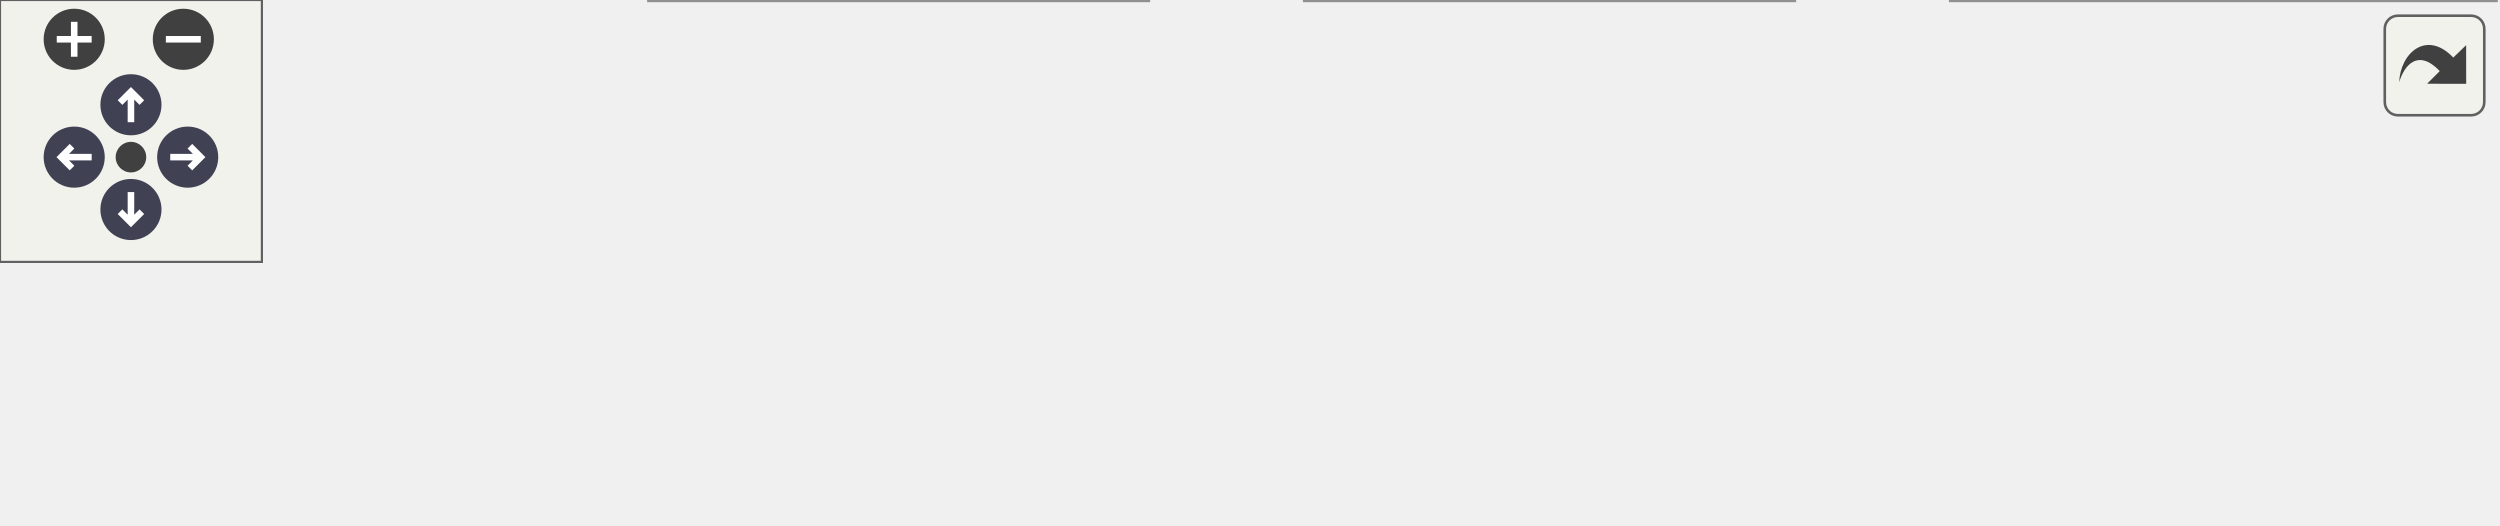
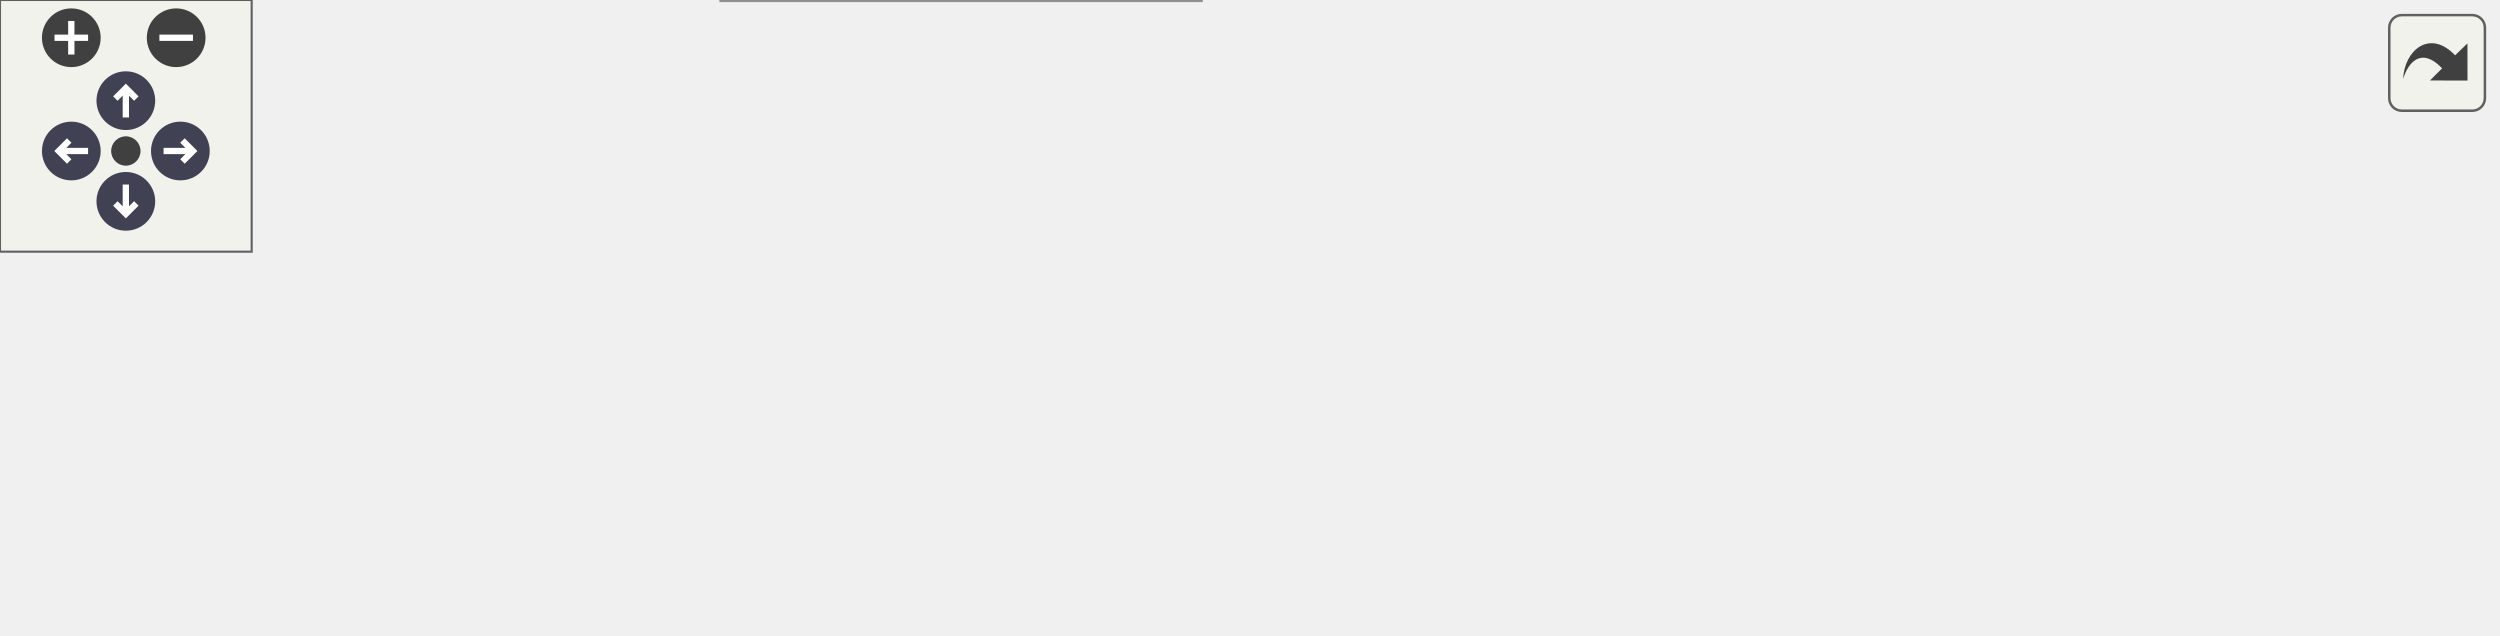
<svg xmlns="http://www.w3.org/2000/svg" xmlns:xlink="http://www.w3.org/1999/xlink" id="main" version="1.1" xml:space="preserve">
  <style type="text/css">
.node, .edge {opacity: 0.7;}
.node.selected, .edge.selected {opacity: 1;}
.edge:hover path { stroke: red; }
.edge:hover polygon { stroke: red; fill: red; }
</style>
  <defs>
    <circle id="rim" cx="0" cy="0" r="7" />
    <circle id="rim2" cx="0" cy="0" r="3.5" />
    <g id="zoomPlus">
      <use xlink:href="#rim" fill="#404040">
        <set attributeName="fill" to="#808080" begin="zoomplus.mouseover" end="zoomplus.mouseout" />
      </use>
      <path d="M-4,0h8M0,-4v8" fill="none" stroke="white" stroke-width="1.5" pointer-events="none" />
    </g>
    <g id="zoomMin">
      <use xlink:href="#rim" fill="#404040">
        <set attributeName="fill" to="#808080" begin="zoomminus.mouseover" end="zoomminus.mouseout" />
      </use>
      <path d="M-4,0h8" fill="none" stroke="white" stroke-width="1.5" pointer-events="none" />
    </g>
    <g id="arrowUp" transform="translate(30 24)">
      <use xlink:href="#rim" />
      <path pointer-events="none" fill="none" stroke="white" stroke-width="1.5" d="M0,-3.0v7 M-2.5,-0.5L0,-3.0L2.5,-0.5" />
    </g>
    <g id="arrowRight" transform="rotate(90) translate(36 -43)">
      <use xlink:href="#rim" />
      <path pointer-events="none" fill="none" stroke="white" stroke-width="1.5" d="M0,-3.0v7 M-2.5,-0.5L0,-3.0L2.5,-0.5" />
    </g>
    <g id="arrowDown" transform="rotate(180) translate(-30 -48)">
      <use xlink:href="#rim" />
      <path pointer-events="none" fill="none" stroke="white" stroke-width="1.5" d="M0,-3.0v7 M-2.5,-0.5L0,-3.0L2.5,-0.5" />
    </g>
    <g id="arrowLeft" transform="rotate(270) translate(-36 17)">
      <use xlink:href="#rim" />
      <path pointer-events="none" fill="none" stroke="white" stroke-width="1.5" d="M0,-3.0v7 M-2.5,-0.5L0,-3.0L2.5,-0.5" />
    </g>
    <g id="resetDef">
      <use xlink:href="#rim2" fill="#404040">
        <set attributeName="fill" to="#808080" begin="reset.mouseover" end="reset.mouseout" />
      </use>
    </g>
  </defs>
  <svg id="graph" class="graph">
    <g id="viewport">
      <g id="Node000001" class="node">
        <g id="a_Node000001">
          <a xlink:title="Access the storage element at the given storage row and column.">
-             <polygon fill="#999999" stroke="#666666" points="571.75,-41.75 447,-41.75 447,0 571.75,0 571.75,-41.75" />
-             <text text-anchor="start" x="455" y="-28.25" font-family="Helvetica,sans-Serif" font-size="10.00">fcarouge::typed_linear</text>
-             <text text-anchor="start" x="455" y="-17" font-family="Helvetica,sans-Serif" font-size="10.00">_algebra::internal::access</text>
-             <text text-anchor="middle" x="509.38" y="-5.75" font-family="Helvetica,sans-Serif" font-size="10.00">_element</text>
+             <polygon fill="#999999" stroke="#666666" points="595,-65.75 470.25,-65.75 470.25,-24 595,-24 595,-65.75" />
+             <text text-anchor="start" x="478.25" y="-52.25" font-family="Helvetica,sans-Serif" font-size="10.00">fcarouge::typed_linear</text>
+             <text text-anchor="start" x="478.25" y="-41" font-family="Helvetica,sans-Serif" font-size="10.00">_algebra::internal::access</text>
+             <text text-anchor="middle" x="532.62" y="-29.75" font-family="Helvetica,sans-Serif" font-size="10.00">_element</text>
          </a>
        </g>
      </g>
      <g id="Node000002" class="node">
        <g id="a_Node000002">
          <a xlink:href="namespacefcarouge_1_1typed__linear__algebra_1_1internal.xhtml#aeaac2b3147a168c0a834b924fb008364" target="_top" xlink:title="Read the storage element at the given typed matrix index(es).">
-             <polygon fill="white" stroke="#666666" points="411,-41.75 299,-41.75 299,0 411,0 411,-41.75" />
-             <text text-anchor="start" x="307" y="-28.25" font-family="Helvetica,sans-Serif" font-size="10.00">fcarouge::typed_linear</text>
-             <text text-anchor="start" x="307" y="-17" font-family="Helvetica,sans-Serif" font-size="10.00">_algebra::internal::read</text>
-             <text text-anchor="middle" x="355" y="-5.75" font-family="Helvetica,sans-Serif" font-size="10.00">_element</text>
+             <polygon fill="white" stroke="#666666" points="434.25,-65.75 322.25,-65.75 322.25,-24 434.25,-24 434.25,-65.75" />
+             <text text-anchor="start" x="330.25" y="-52.25" font-family="Helvetica,sans-Serif" font-size="10.00">fcarouge::typed_linear</text>
+             <text text-anchor="start" x="330.25" y="-41" font-family="Helvetica,sans-Serif" font-size="10.00">_algebra::internal::read</text>
+             <text text-anchor="middle" x="378.25" y="-29.75" font-family="Helvetica,sans-Serif" font-size="10.00">_element</text>
          </a>
        </g>
      </g>
      <g id="edge1_Node000001_Node000002" class="edge">
        <g id="a_edge1_Node000001_Node000002">
          <a xlink:title=" ">
-             <path fill="none" stroke="#63b8ff" d="M435.46,-20.88C427.36,-20.88 419.21,-20.88 411.38,-20.88" />
-             <polygon fill="#63b8ff" stroke="#63b8ff" points="435.32,-24.38 445.32,-20.88 435.32,-17.38 435.32,-24.38" />
+             <path fill="none" stroke="#63b8ff" d="M458.71,-44.88C450.61,-44.88 442.46,-44.88 434.63,-44.88" />
+             <polygon fill="#63b8ff" stroke="#63b8ff" points="458.57,-48.38 468.57,-44.88 458.57,-41.38 458.57,-48.38" />
          </a>
        </g>
      </g>
-       <g id="edge2_Node000002_Node000002" class="edge">
-         <g id="a_edge2_Node000002_Node000002">
+       <g id="edge3_Node000002_Node000002" class="edge">
+         <g id="a_edge3_Node000002_Node000002">
          <a xlink:title=" ">
-             <path fill="none" stroke="#63b8ff" d="M379.54,-52.86C375.3,-57.01 367.12,-59.75 355,-59.75 334.03,-59.75 324.85,-51.55 327.48,-42.07" />
-             <polygon fill="#63b8ff" stroke="#63b8ff" points="382.83,-54.1 382.12,-43.53 376.09,-52.24 382.83,-54.1" />
+             <path fill="none" stroke="#63b8ff" d="M402.79,-76.86C398.55,-81.01 390.37,-83.75 378.25,-83.75 357.28,-83.75 348.1,-75.55 350.73,-66.07" />
+             <polygon fill="#63b8ff" stroke="#63b8ff" points="406.08,-78.1 405.37,-67.53 399.34,-76.24 406.08,-78.1" />
          </a>
        </g>
      </g>
      <g id="Node000003" class="node">
        <g id="a_Node000003">
-           <a xlink:href="namespacefcarouge_1_1typed__linear__algebra_1_1internal.xhtml#ad8b49524f3f1b03ddf34a0c5d6c10293" target="_top" xlink:title="Write the storage element at the given typed matrix index(es).">
-             <polygon fill="white" stroke="#666666" points="263,-41.75 148.75,-41.75 148.75,0 263,0 263,-41.75" />
-             <text text-anchor="start" x="156.75" y="-28.25" font-family="Helvetica,sans-Serif" font-size="10.00">fcarouge::typed_linear</text>
-             <text text-anchor="start" x="156.75" y="-17" font-family="Helvetica,sans-Serif" font-size="10.00">_algebra::internal::write</text>
-             <text text-anchor="middle" x="205.88" y="-5.75" font-family="Helvetica,sans-Serif" font-size="10.00">_element</text>
+           <a xlink:href="namespacefcarouge_1_1typed__linear__algebra_1_1internal.xhtml#a7ff10b16443c2216c9b129813cd74c6e" target="_top" xlink:title="The storage of the typed matrix To keeping the values of from.">
+             <polygon fill="white" stroke="#666666" points="136,-90.75 0,-90.75 0,-49 136,-49 136,-90.75" />
+             <text text-anchor="start" x="8" y="-77.25" font-family="Helvetica,sans-Serif" font-size="10.00">fcarouge::typed_linear</text>
+             <text text-anchor="start" x="8" y="-66" font-family="Helvetica,sans-Serif" font-size="10.00">_algebra::internal::converted</text>
+             <text text-anchor="middle" x="68" y="-54.75" font-family="Helvetica,sans-Serif" font-size="10.00">_storage</text>
          </a>
        </g>
      </g>
-       <g id="edge3_Node000002_Node000003" class="edge">
-         <g id="a_edge3_Node000002_Node000003">
+       <g id="edge2_Node000002_Node000003" class="edge">
+         <g id="a_edge2_Node000002_Node000003">
          <a xlink:title=" ">
-             <path fill="none" stroke="#63b8ff" d="M287.51,-20.88C279.45,-20.88 271.27,-20.88 263.37,-20.88" />
-             <polygon fill="#63b8ff" stroke="#63b8ff" points="287.28,-24.38 297.28,-20.88 287.28,-17.38 287.28,-24.38" />
+             <path fill="none" stroke="#63b8ff" d="M310.45,-50.29C258.95,-54.47 188.03,-60.22 136.38,-64.41" />
+             <polygon fill="#63b8ff" stroke="#63b8ff" points="310.59,-53.79 320.28,-49.5 310.03,-46.82 310.59,-53.79" />
          </a>
        </g>
      </g>
      <g id="Node000004" class="node">
        <g id="a_Node000004">
-           <a xlink:href="classfcarouge_1_1typed__matrix.xhtml#a61e17e74f5cb17bfd0640a26dad4c265" target="_top" xlink:title="Convert construct a typed vector from a tuple-like value.">
-             <polygon fill="white" stroke="#666666" points="112.75,-36.12 0,-36.12 0,-5.62 112.75,-5.62 112.75,-36.12" />
-             <text text-anchor="start" x="8" y="-22.62" font-family="Helvetica,sans-Serif" font-size="10.00">fcarouge::typed_matrix</text>
-             <text text-anchor="middle" x="56.38" y="-11.38" font-family="Helvetica,sans-Serif" font-size="10.00">::typed_matrix</text>
+           <a xlink:href="namespacefcarouge_1_1typed__linear__algebra_1_1internal.xhtml#ad8b49524f3f1b03ddf34a0c5d6c10293" target="_top" xlink:title="Write the storage element at the given typed matrix index(es).">
+             <polygon fill="white" stroke="#666666" points="286.25,-41.75 172,-41.75 172,0 286.25,0 286.25,-41.75" />
+             <text text-anchor="start" x="180" y="-28.25" font-family="Helvetica,sans-Serif" font-size="10.00">fcarouge::typed_linear</text>
+             <text text-anchor="start" x="180" y="-17" font-family="Helvetica,sans-Serif" font-size="10.00">_algebra::internal::write</text>
+             <text text-anchor="middle" x="229.12" y="-5.75" font-family="Helvetica,sans-Serif" font-size="10.00">_element</text>
          </a>
        </g>
      </g>
-       <g id="edge4_Node000003_Node000004" class="edge">
-         <g id="a_edge4_Node000003_Node000004">
+       <g id="edge4_Node000002_Node000004" class="edge">
+         <g id="a_edge4_Node000002_Node000004">
          <a xlink:title=" ">
-             <path fill="none" stroke="#63b8ff" d="M136.76,-20.88C128.84,-20.88 120.83,-20.88 113.1,-20.88" />
-             <polygon fill="#63b8ff" stroke="#63b8ff" points="136.76,-24.38 146.76,-20.88 136.76,-17.38 136.76,-24.38" />
+             <path fill="none" stroke="#63b8ff" d="M310.76,-34.03C302.7,-32.71 294.52,-31.38 286.62,-30.09" />
+             <polygon fill="#63b8ff" stroke="#63b8ff" points="310.12,-37.47 320.55,-35.63 311.25,-30.56 310.12,-37.47" />
+           </a>
+         </g>
+       </g>
+       <g id="edge5_Node000004_Node000003" class="edge">
+         <g id="a_edge5_Node000004_Node000003">
+           <a xlink:title=" ">
+             <path fill="none" stroke="#63b8ff" d="M160.68,-41.64C152.6,-44.13 144.34,-46.68 136.25,-49.17" />
+             <polygon fill="#63b8ff" stroke="#63b8ff" points="161.6,-45.02 170.13,-38.73 159.54,-38.33 161.6,-45.02" />
+           </a>
+         </g>
+       </g>
+       <g id="Node000005" class="node">
+         <g id="a_Node000005">
+           <a xlink:href="classfcarouge_1_1typed__matrix.xhtml#a61e17e74f5cb17bfd0640a26dad4c265" target="_top" xlink:title="Convert construct a typed vector from a tuple-like value.">
+             <polygon fill="white" stroke="#666666" points="124.38,-31.12 11.62,-31.12 11.62,-0.62 124.38,-0.62 124.38,-31.12" />
+             <text text-anchor="start" x="19.62" y="-17.62" font-family="Helvetica,sans-Serif" font-size="10.00">fcarouge::typed_matrix</text>
+             <text text-anchor="middle" x="68" y="-6.38" font-family="Helvetica,sans-Serif" font-size="10.00">::typed_matrix</text>
+           </a>
+         </g>
+       </g>
+       <g id="edge6_Node000004_Node000005" class="edge">
+         <g id="a_edge6_Node000004_Node000005">
+           <a xlink:title=" ">
+             <path fill="none" stroke="#63b8ff" d="M160.36,-18.75C148.51,-18.37 136.31,-17.99 124.83,-17.63" />
+             <polygon fill="#63b8ff" stroke="#63b8ff" points="159.96,-22.23 170.06,-19.05 160.18,-15.24 159.96,-22.23" />
          </a>
        </g>
      </g>
    </g>
  </svg>
  <g id="navigator" transform="translate(0 0)" fill="#404254">
    <rect fill="#f2f5e9" fill-opacity="0.5" stroke="#606060" stroke-width=".5" x="0" y="0" width="60" height="60" />
    <use id="zoomplus" xlink:href="#zoomPlus" x="17" y="9" />
    <use id="zoomminus" xlink:href="#zoomMin" x="42" y="9" />
    <use id="reset" xlink:href="#resetDef" x="30" y="36" />
    <use id="arrowup" xlink:href="#arrowUp" x="0" y="0" />
    <use id="arrowright" xlink:href="#arrowRight" x="0" y="0" />
    <use id="arrowdown" xlink:href="#arrowDown" x="0" y="0" />
    <use id="arrowleft" xlink:href="#arrowLeft" x="0" y="0" />
  </g>
  <svg viewBox="0 0 15 15" width="100%" height="30px" preserveAspectRatio="xMaxYMin meet">
    <g id="arrow_out" transform="scale(0.3 0.3)">
      <a xlink:href="namespacefcarouge_1_1typed__linear__algebra_1_1internal_af699ec1d59850ee3df349a2fa6e39832_icgraph_org.svg" target="_base">
        <rect id="button" ry="5" rx="5" y="6" x="6" height="38" width="38" fill="#f2f5e9" fill-opacity="0.5" stroke="#606060" stroke-width="1.0" />
        <path id="arrow" d="M 11.5,31.437 C 11.94,20.098 22.043,11.323 32.159,21.979 L 37.069,17.246 C 37.069,17.246 37.088,32 37.088,32 L 22.16,31.978 C 22.16,31.978 26.998,27.14 26.998,27.14 C 18.529,18.264 13.292,25.23 11.5,31.437 z" style="fill:#404040;" />
      </a>
    </g>
  </svg>
  <style type="text/css">

[data-mouse-over-selected='false'] { opacity: 0.7; }
[data-mouse-over-selected='true']  { opacity: 1.0; }

</style>
</svg>
